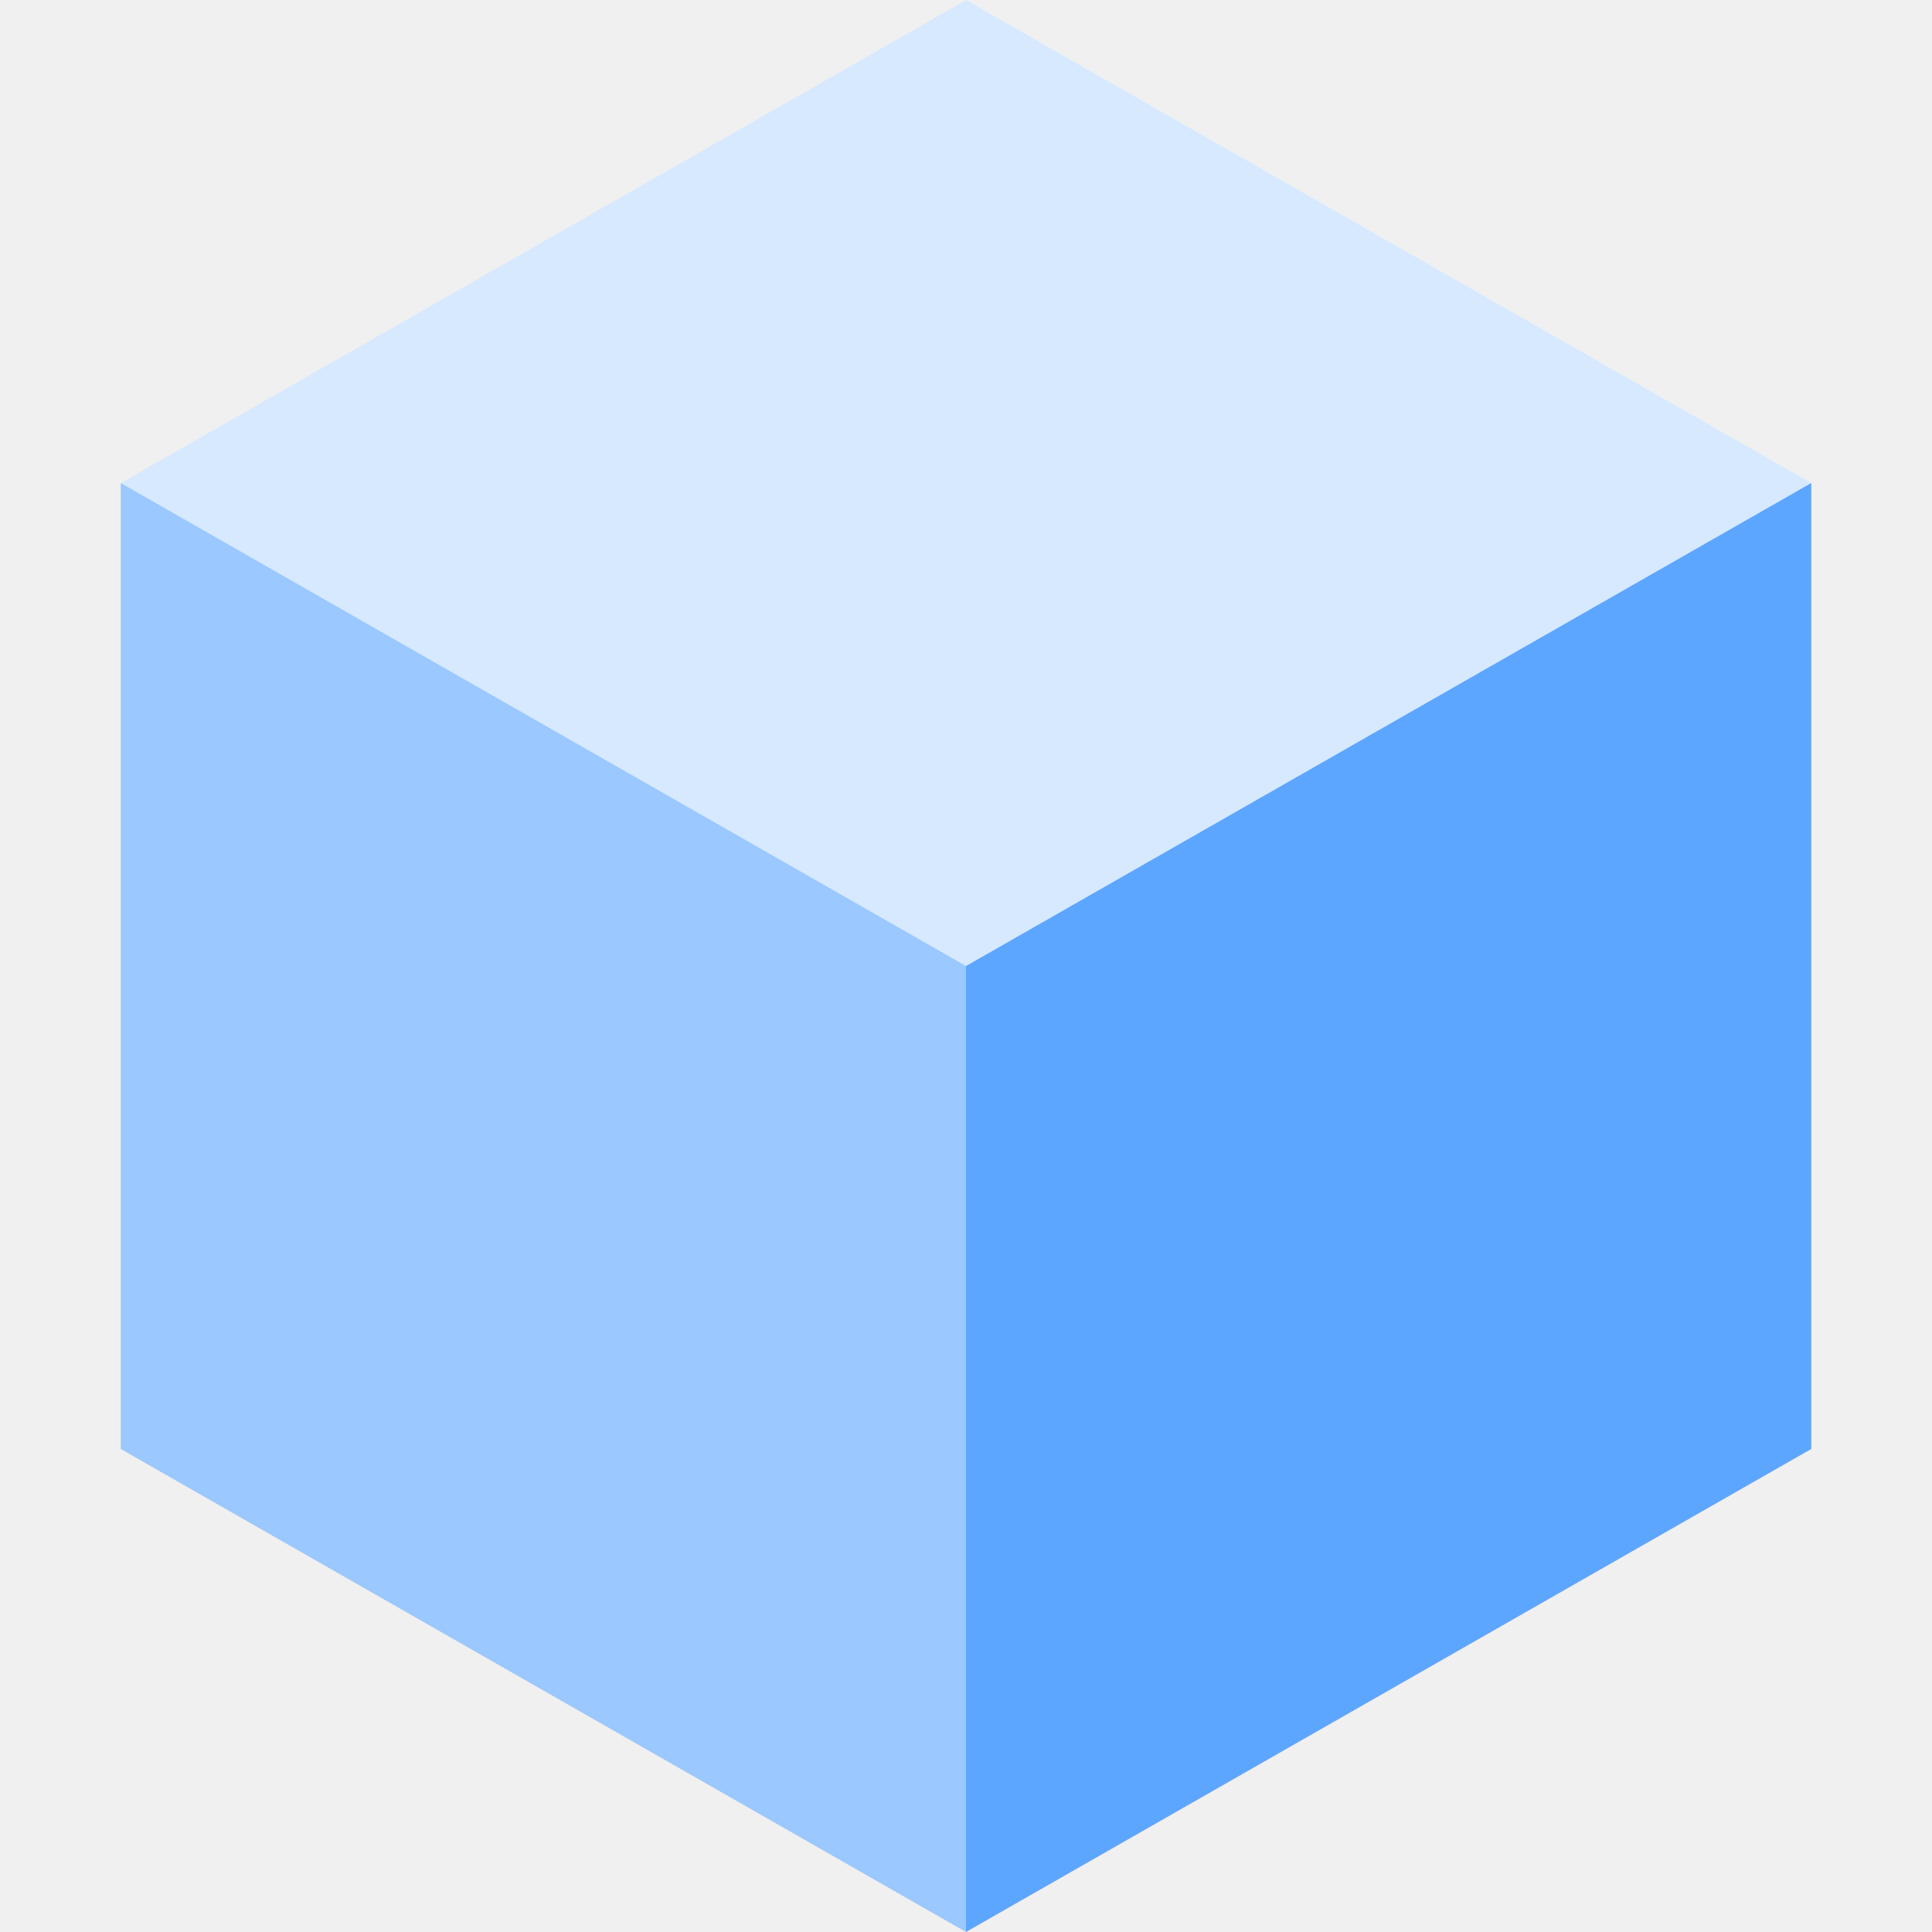
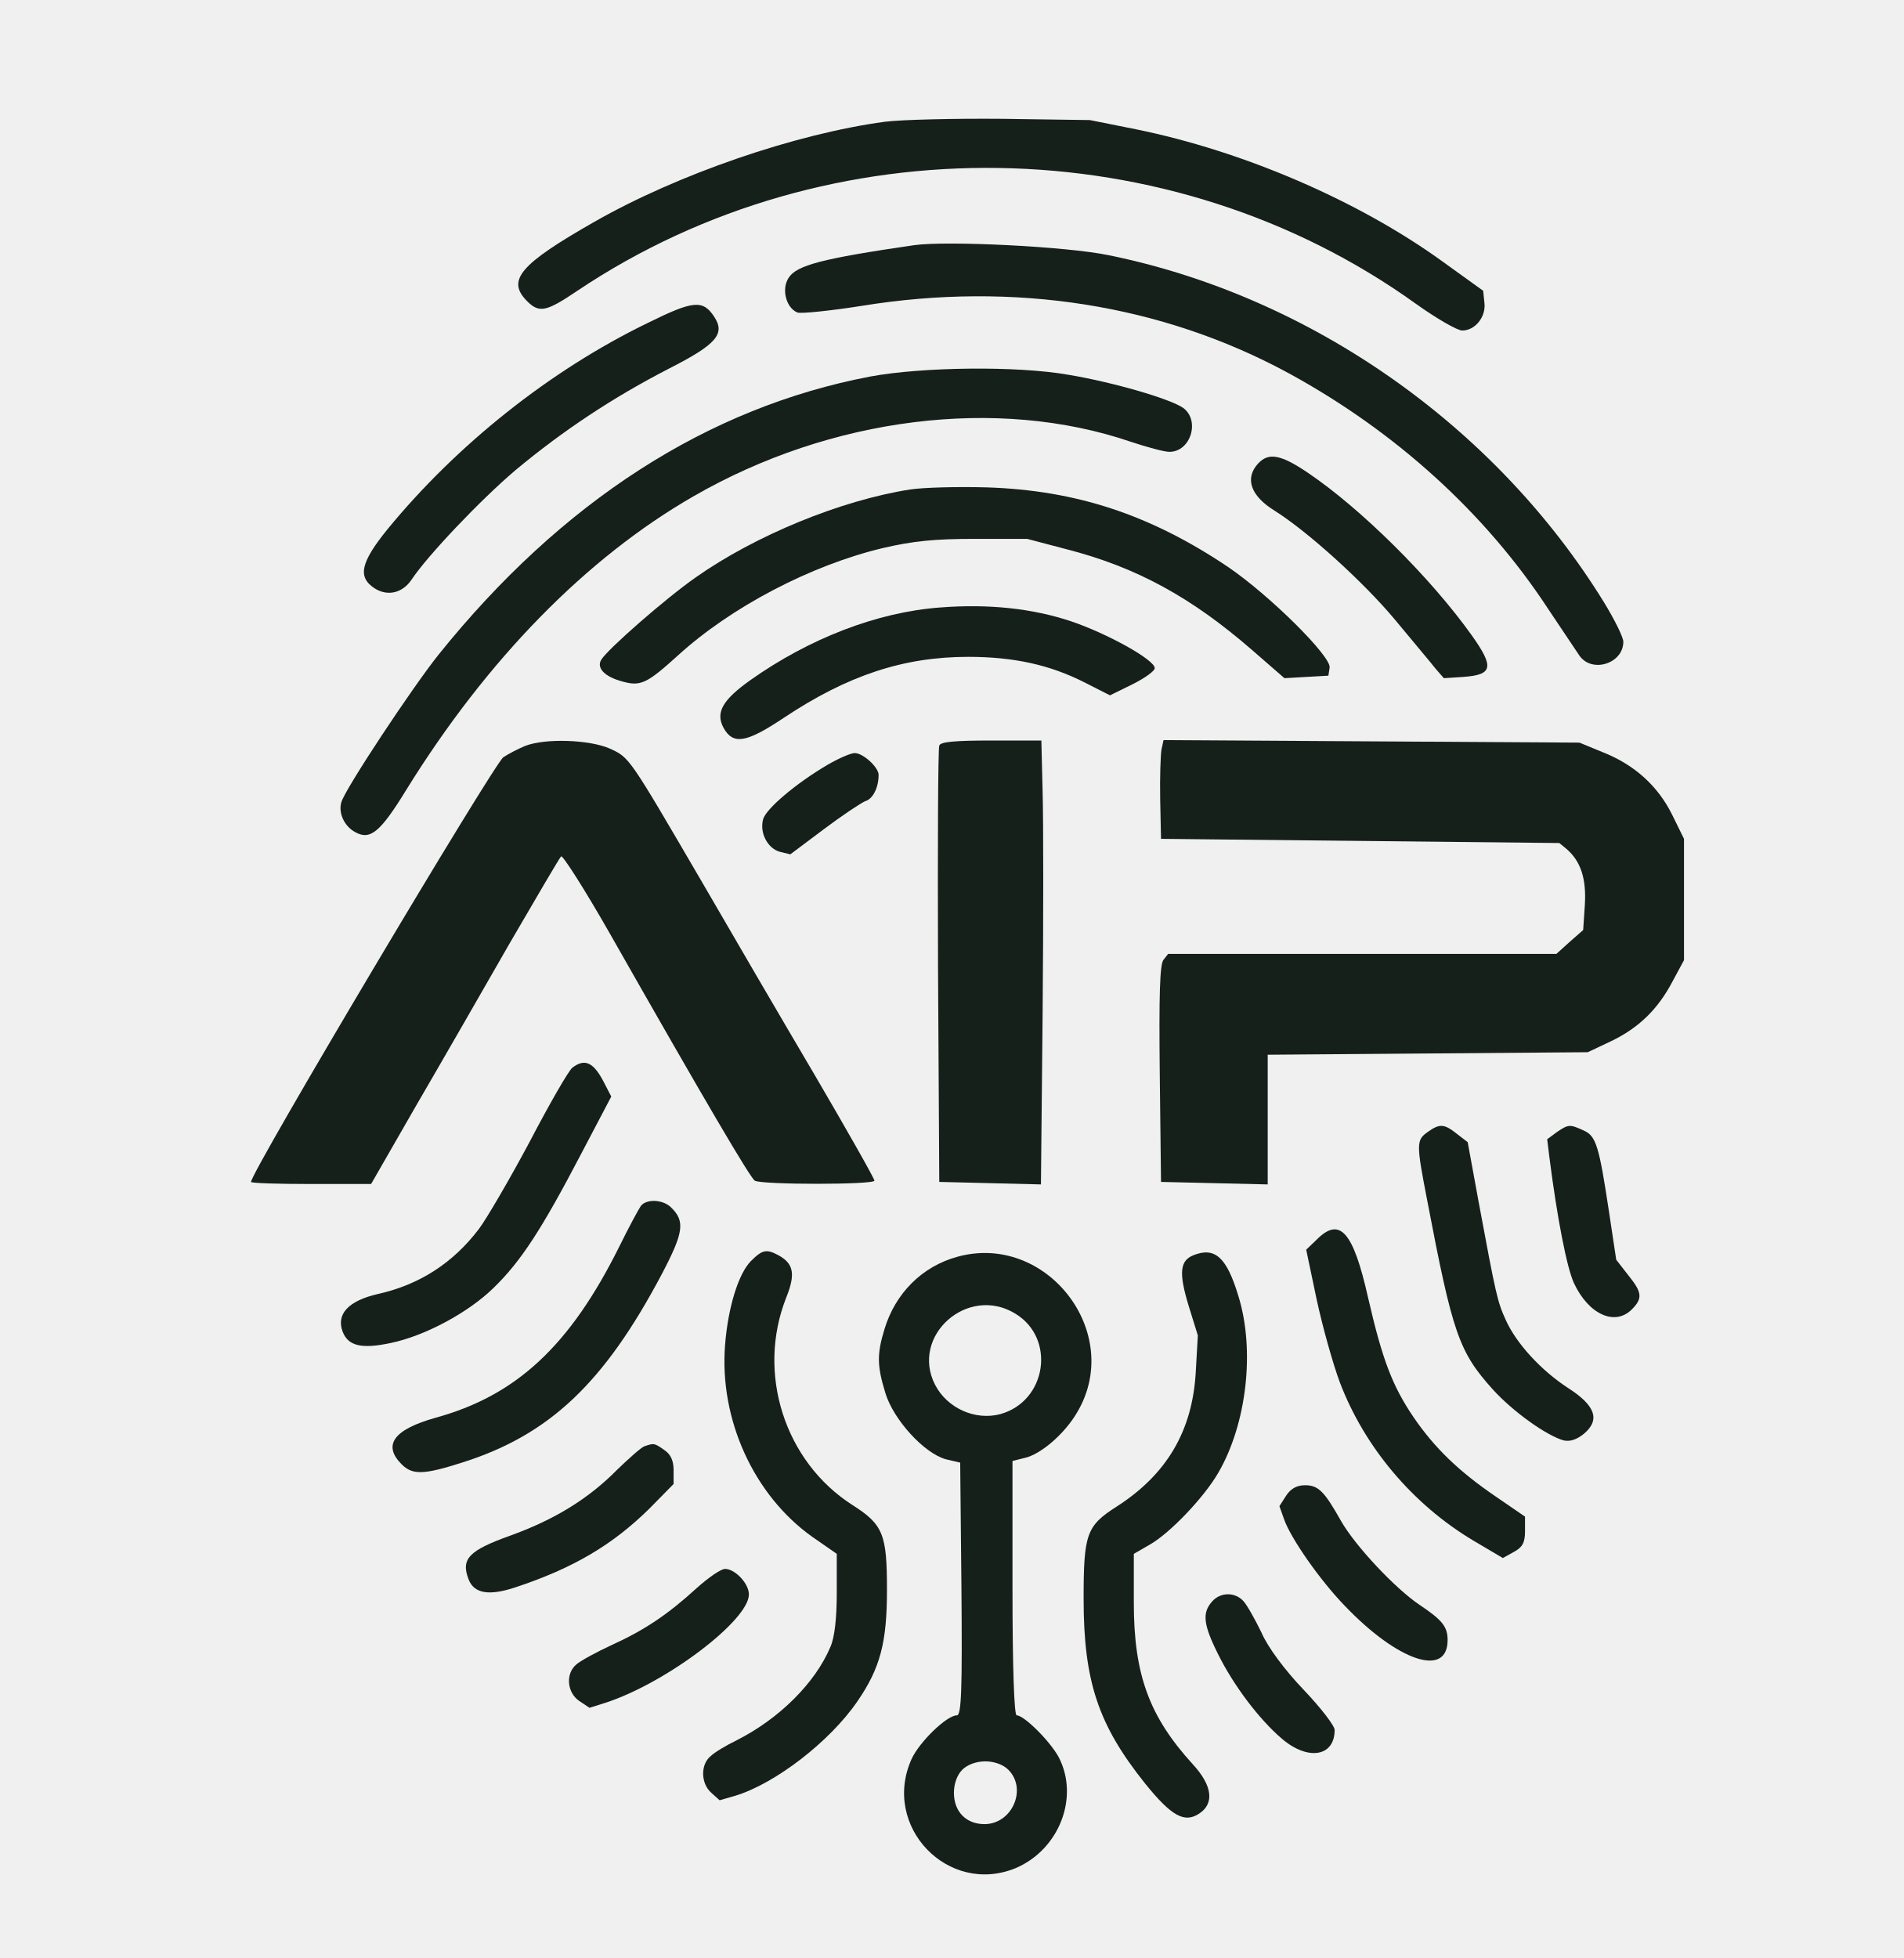
- <svg xmlns="http://www.w3.org/2000/svg" width="32" height="32" viewBox="0 0 32 32" fill="none">
-   <path d="M30 8L16 0L2 8L16 16L30 8Z" fill="#E6E6E6" />
-   <path d="M16 16L2 8V24L16 32V16Z" fill="#C0C0C0" />
-   <path d="M30 8L16 16V32L30 24V8Z" fill="#9A9A9A" />
-   <g style="mix-blend-mode:color">
-     <path d="M30 8L16 0L2 8V24L16 32L30 24V8Z" fill="#0073FF" />
+ <svg xmlns="http://www.w3.org/2000/svg" version="1.0" width="455pt" height="468pt" viewBox="0 0 455 468" preserveAspectRatio="xMidYMid meet">
+   <style>.mark{fill:#16201b}@media (prefers-color-scheme:dark){.mark{fill:#ffffff}}</style>
+   <g transform="translate(0,468) scale(0.1,-0.1)" class="mark" stroke="none">
+     <path d="M2115 4389 c-215 -29 -496 -126 -694 -239 -179 -102 -211 -140 -161 -190 29 -29 46 -25 120 25 601 403 1418 390 2004 -31 49 -35 99 -64 111 -64 31 0 57 33 53 66 l-3 29 -100 72 c-200 144 -474 262 -730 314 l-110 22 -210 3 c-115 1 -241 -2 -280 -7z" />
+     <path d="M2185 4094 c-220 -32 -281 -48 -300 -78 -18 -27 -6 -72 21 -83 9 -3 78 4 154 16 364 59 718 3 1020 -161 255 -139 470 -334 620 -563 33 -49 67 -100 75 -112 30 -43 105 -19 105 33 0 11 -21 53 -46 94 -260 422 -702 732 -1184 830 -101 21 -387 35 -465 24z" />
+     <path d="M1548 3908 c-233 -113 -456 -291 -621 -492 -65 -80 -73 -115 -32 -142 31 -20 67 -12 89 21 38 57 164 190 249 262 113 94 232 173 366 242 114 58 135 83 108 124 -27 41 -50 39 -159 -15z" />
+     <path d="M2080 3780 c-389 -74 -738 -299 -1032 -665 -63 -79 -222 -319 -232 -352 -8 -26 7 -58 33 -72 36 -20 60 0 122 101 193 312 431 555 687 702 328 189 726 239 1045 130 39 -13 80 -24 92 -24 51 0 74 75 33 105 -32 22 -166 61 -273 79 -123 22 -352 19 -475 -4z" />
+     <path d="M3007 3572 c-33 -36 -17 -78 40 -113 78 -49 212 -170 287 -260 43 -52 87 -104 97 -117 l20 -23 46 3 c71 5 75 23 21 99 -99 139 -266 304 -392 389 -65 44 -94 49 -119 22z" />
+     <path d="M2175 3510 c-166 -26 -370 -110 -512 -210 -73 -51 -211 -172 -226 -197 -12 -20 9 -41 51 -52 43 -12 58 -5 132 62 127 116 318 216 490 257 73 17 124 22 220 22 l125 0 95 -25 c167 -43 298 -115 443 -241 l77 -67 52 3 53 3 3 19 c5 26 -143 173 -243 241 -186 125 -363 183 -575 190 -69 2 -152 0 -185 -5z" />
+     <path d="M2247 3228 c-150 -11 -313 -74 -454 -174 -66 -47 -83 -77 -64 -113 23 -42 54 -37 144 23 153 102 287 146 441 146 109 0 195 -19 278 -61 l61 -31 53 26 c30 15 54 32 54 39 0 20 -114 83 -200 112 -93 31 -198 42 -313 33z" />
+     <path d="M1255 2897 c-17 -7 -40 -19 -52 -27 -24 -18 -603 -991 -603 -1015 0 -3 65 -5 144 -5 l143 0 108 188 c60 103 160 277 223 387 64 110 119 204 123 208 3 5 56 -78 117 -185 229 -403 335 -583 346 -590 15 -10 286 -10 286 0 0 5 -64 118 -143 253 -79 134 -201 343 -271 464 -174 298 -171 294 -219 316 -48 21 -154 25 -202 6z" />
+     <path d="M2245 2898 c-3 -7 -4 -245 -3 -528 l3 -515 122 -3 121 -3 4 408 c2 224 2 463 0 531 l-3 122 -120 0 c-86 0 -121 -3 -124 -12z" />
+     <path d="M2776 2888 c-2 -13 -4 -66 -3 -118 l2 -95 476 -5 476 -5 17 -14 c34 -29 48 -71 44 -134 l-4 -60 -32 -28 -32 -29 -464 0 -464 0 -11 -14 c-9 -10 -11 -86 -9 -273 l3 -258 128 -3 127 -3 0 155 0 155 383 3 382 3 55 26 c67 32 113 77 148 144 l27 50 0 145 0 145 -28 57 c-34 69 -90 120 -166 150 l-56 23 -497 3 -497 3 -5 -23z" />
+     <path d="M1978 2852 c-75 -44 -147 -105 -154 -130 -9 -33 11 -70 40 -78 l25 -6 80 60 c44 33 89 63 99 67 18 5 32 32 32 63 0 18 -37 52 -57 52 -10 0 -39 -13 -65 -28z" />
+     <path d="M1368 2128 c-9 -7 -55 -87 -102 -177 -48 -90 -103 -184 -121 -208 -62 -82 -143 -134 -242 -156 -70 -16 -100 -48 -84 -90 13 -34 45 -42 115 -27 82 17 186 73 246 132 65 63 115 140 209 320 l72 137 -17 33 c-25 49 -46 59 -76 36z" />
+     <path d="M3412 1974 c-27 -19 -27 -28 -1 -162 61 -320 76 -363 157 -453 48 -53 129 -111 170 -122 15 -3 31 2 49 17 38 33 26 67 -40 109 -64 42 -123 106 -148 162 -20 44 -23 57 -65 283 l-26 142 -26 20 c-30 24 -41 25 -70 4z" />
+     <path d="M3721 1974 l-23 -17 5 -41 c19 -149 42 -266 59 -303 35 -75 98 -103 138 -63 27 27 25 41 -9 83 l-28 36 -17 113 c-24 159 -31 183 -61 196 -33 15 -36 15 -64 -4z" />
+     <path d="M1532 1798 c-5 -7 -29 -51 -52 -98 -118 -237 -246 -356 -440 -409 -99 -28 -126 -65 -80 -111 26 -26 53 -25 144 4 209 66 340 190 478 451 52 99 56 126 22 159 -19 19 -58 21 -72 4z" />
+     <path d="M3146 1716 l-24 -23 25 -119 c14 -65 39 -154 55 -197 59 -156 175 -293 319 -379 l71 -42 27 15 c20 11 26 22 26 49 l0 35 -70 48 c-88 60 -146 116 -196 189 -51 75 -75 138 -109 286 -36 160 -68 195 -124 138z" />
+     <path d="M1795 1666 c-30 -30 -55 -111 -62 -201 -14 -178 69 -359 208 -458 l59 -41 0 -93 c0 -60 -5 -106 -15 -129 -36 -86 -122 -172 -225 -224 -25 -12 -53 -29 -62 -38 -24 -20 -23 -65 2 -87 l20 -18 38 11 c95 29 225 129 291 225 55 80 71 141 71 267 0 133 -9 156 -83 203 -162 104 -229 315 -158 495 23 57 18 82 -19 102 -28 15 -38 13 -65 -14z" />
+     <path d="M2288 1676 c-84 -23 -148 -87 -174 -173 -18 -59 -18 -87 2 -152 19 -64 93 -145 145 -159 l34 -8 3 -302 c2 -241 0 -302 -11 -302 -24 0 -89 -63 -108 -104 -73 -161 87 -328 249 -261 103 44 152 168 103 264 -20 38 -83 101 -101 101 -6 0 -10 115 -10 304 l0 304 28 7 c39 8 97 58 127 110 112 190 -74 430 -287 371z m139 -136 c97 -59 75 -209 -36 -240 -60 -16 -127 14 -156 70 -60 117 78 240 192 170z m-17 -1090 c46 -46 9 -130 -57 -130 -44 0 -73 30 -73 75 0 22 8 43 20 55 12 12 33 20 55 20 22 0 43 -8 55 -20z" />
+     <path d="M2853 1680 c-33 -13 -36 -42 -12 -121 l22 -71 -5 -88 c-8 -140 -69 -244 -189 -321 -72 -46 -79 -65 -79 -220 0 -198 35 -302 147 -442 63 -78 94 -95 129 -72 37 24 32 67 -15 118 -104 114 -141 214 -141 386 l0 117 38 22 c48 27 130 113 164 172 68 117 88 293 48 422 -28 93 -56 118 -107 98z" />
+     <path d="M1540 1223 c-8 -3 -37 -29 -65 -56 -69 -70 -151 -120 -257 -158 -97 -35 -117 -55 -98 -104 13 -34 49 -40 112 -19 139 46 233 102 321 189 l57 58 0 33 c0 23 -7 38 -22 48 -24 17 -25 17 -48 9z" />
+     <path d="M3074 1105 l-16 -25 11 -31 c16 -46 86 -146 145 -207 127 -133 246 -173 246 -82 0 32 -13 48 -67 84 -58 39 -154 141 -188 201 -40 71 -54 85 -86 85 -19 0 -34 -8 -45 -25z" />
+     <path d="M1665 884 c-69 -63 -124 -100 -203 -136 -37 -17 -75 -38 -84 -46 -27 -22 -23 -68 7 -88 l24 -16 38 12 c145 47 343 197 343 259 0 26 -33 61 -57 61 -10 0 -40 -21 -68 -46z" />
+     <path d="M2897 852 c-24 -27 -21 -55 14 -125 37 -75 98 -156 153 -203 62 -53 126 -43 126 21 0 10 -33 53 -74 96 -45 47 -86 102 -101 137 -15 31 -34 65 -43 75 -20 22 -55 22 -75 -1z" />
  </g>
</svg>
